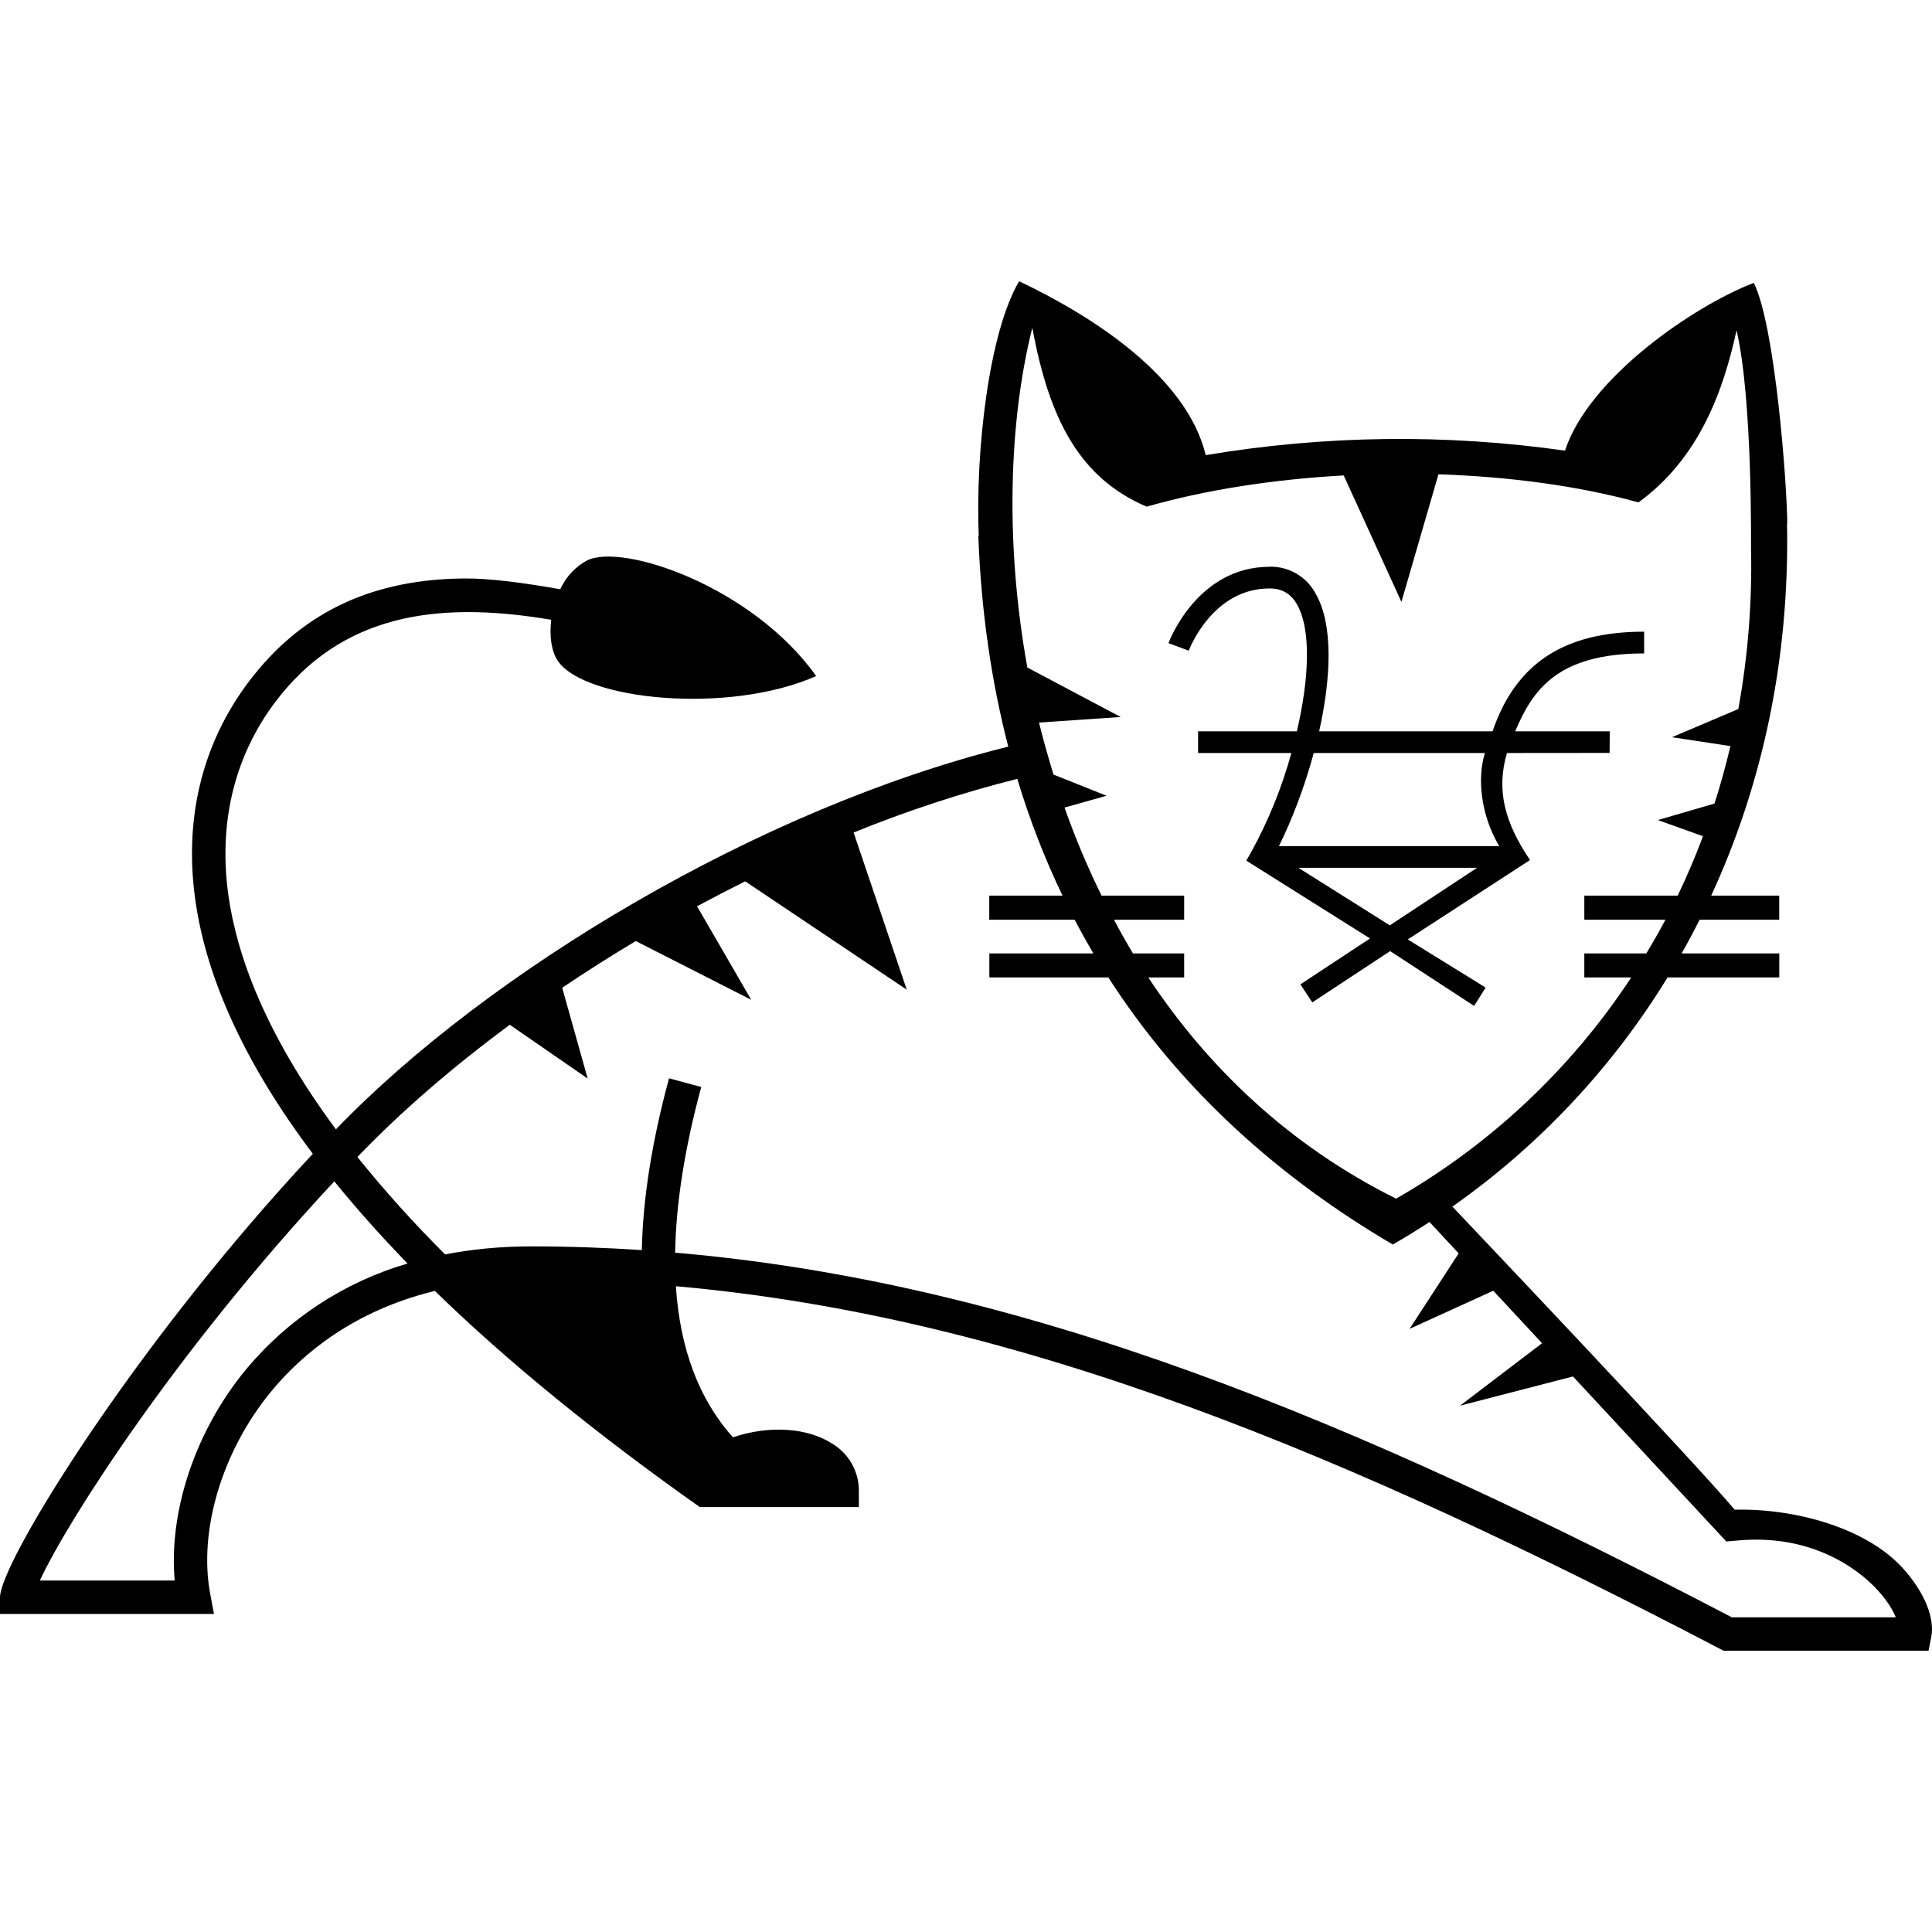
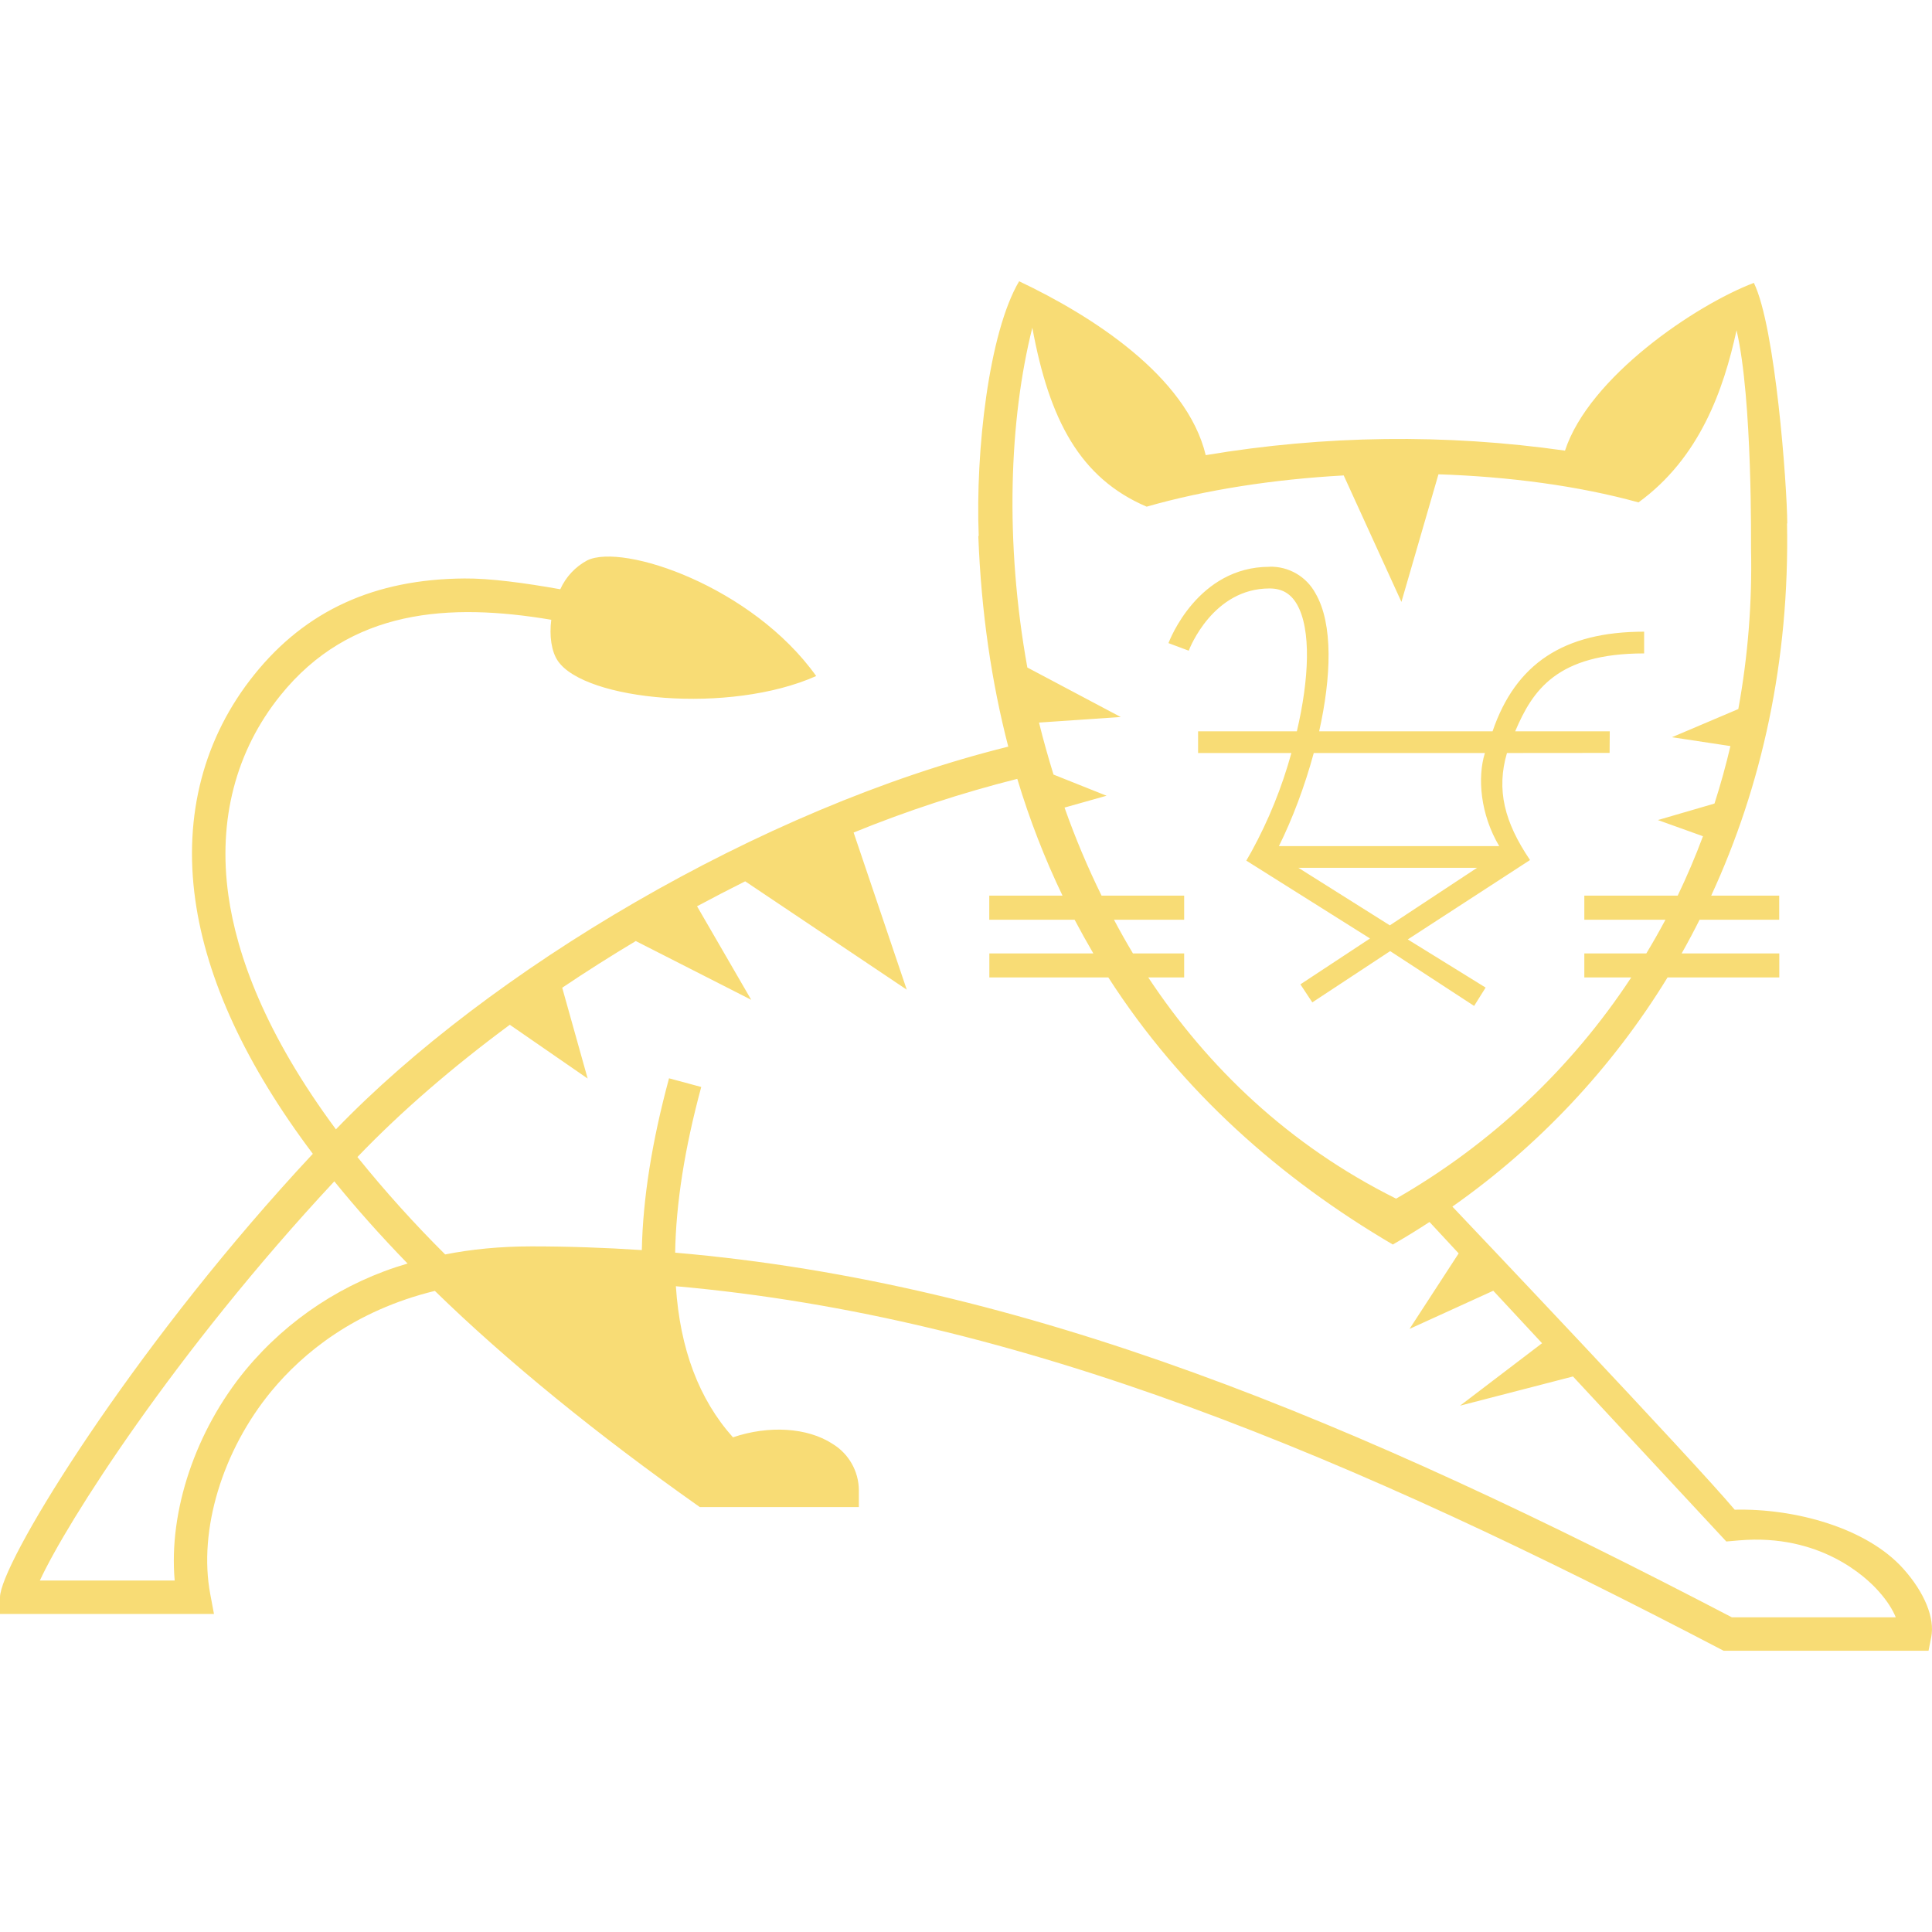
- <svg xmlns="http://www.w3.org/2000/svg" role="img" viewBox="0 0 24 24">
+ <svg xmlns="http://www.w3.org/2000/svg" width="40" height="40" fill="#F8DC75" role="img" viewBox="0 0 24 24">
  <path d="M12.66 3.494c-.377.637-.544 2.114-.502 3.162l-.005.004c.036.946.165 1.816.372 2.615-3.096.767-6.466 2.795-8.352 4.754-.882-1.19-1.232-2.168-1.336-2.908-.131-.936.092-1.794.646-2.482.867-1.077 2.098-1.153 3.365-.94-.025.2.001.391.081.51.335.494 2.135.668 3.21.189-.793-1.112-2.4-1.654-2.844-1.437a.762.762 0 00-.335.359c-.438-.078-.873-.137-1.19-.134-1.117.008-1.971.398-2.61 1.193-.628.78-.882 1.747-.734 2.8.14.996.633 2.055 1.46 3.154-.138.147-.27.293-.398.436C1.473 17.023 0 19.44 0 19.842v.207h2.658l-.046-.246c-.15-.793.15-1.785.763-2.526.386-.465 1.024-.996 2.027-1.241.891.87 2.027 1.794 3.291 2.685h1.976v-.208a.678.678 0 00-.327-.577c-.312-.204-.794-.232-1.237-.081-.421-.47-.658-1.098-.709-1.877 4.287.38 8.388 2.11 13.015 4.528h2.546l.033-.167c.048-.237-.082-.556-.346-.851-.456-.51-1.349-.752-2.095-.734-.514-.612-3.342-3.591-3.507-3.765a9.626 9.626 0 002.673-2.847h1.388v-.298H20.89a9.81 9.81 0 00.223-.419h.989v-.299h-.845c.628-1.359.975-2.918.942-4.625l.003.002c-.002-.468-.147-2.445-.415-2.989-.726.276-2.047 1.17-2.346 2.084a14.557 14.557 0 00-4.463.056c-.237-.984-1.423-1.736-2.318-2.16zm.164.577c.211 1.148.593 1.869 1.42 2.223.734-.21 1.58-.34 2.448-.388l.717 1.571.46-1.585c.876.029 1.736.142 2.485.349.762-.554 1.057-1.4 1.218-2.138.202.86.178 2.717.18 2.717a9.883 9.883 0 01-.158 1.988l-.824.35.726.11a9.19 9.19 0 01-.198.714l-.703.205.56.201c-.094.253-.2.5-.314.738h-1.16v.299h1.008a8.788 8.788 0 01-.238.419h-.77v.298h.583a8.634 8.634 0 01-2.921 2.748c-1.334-.664-2.341-1.634-3.079-2.748h.446v-.298h-.636a9.195 9.195 0 01-.236-.419h.872v-.299h-1.026a10.12 10.12 0 01-.46-1.094l.522-.147-.659-.263c-.066-.215-.127-.43-.18-.646l1.015-.069-1.16-.615c-.282-1.563-.225-3.08.062-4.221zm2.946 2.97c-.89 0-1.24.909-1.255.948l.252.094c.012-.033.302-.773 1.003-.773.154 0 .262.062.34.195.182.314.152.933 0 1.58h-1.227v.269h1.159a5.679 5.679 0 01-.496 1.225l-.064.112 1.537.967-.865.57.148.224.967-.637 1.043.681.143-.228-.967-.598 1.518-.986v-.001c-.318-.47-.42-.872-.286-1.329h.108l1.167-.001.002-.268h-1.175c.216-.51.52-.968 1.602-.968v-.27c-.999 0-1.596.397-1.883 1.238h-2.154c.15-.672.177-1.333-.046-1.715a.63.63 0 00-.57-.33zm.55 2.313h2.126c-.095.304-.057.763.178 1.157h-2.737c.166-.334.32-.74.433-1.157zm-3.683.321c.155.515.344.997.562 1.451h-.91v.299h1.06c.075.142.153.282.233.419H12.29v.298h1.478c.91 1.416 2.14 2.499 3.534 3.318a9.45 9.45 0 00.456-.28l.362.39-.61.938 1.04-.474.606.652-1.019.776 1.403-.363 1.905 2.05.16-.014c1.007-.086 1.58.46 1.73.63.112.124.179.237.215.326h-2.036c-4.67-2.437-8.771-4.155-13.127-4.53.01-.607.117-1.293.324-2.058l-.4-.108c-.213.786-.325 1.497-.338 2.134-.454-.03-.91-.046-1.371-.046-.391 0-.747.036-1.072.1a14.771 14.771 0 01-1.09-1.21c.546-.57 1.19-1.123 1.893-1.643l.967.668-.316-1.128c.297-.2.603-.394.914-.58l1.434.73-.673-1.162c.198-.106.398-.21.598-.31l2.007 1.346-.66-1.952a15.32 15.32 0 012.034-.667zm3.492 1.105h2.22l-1.084.715zM4.153 14.675c.273.337.577.678.91 1.021a4.104 4.104 0 00-2.007 1.316c-.629.76-.962 1.762-.886 2.622H.495c.337-.728 1.677-2.833 3.658-4.959z" />
</svg>
